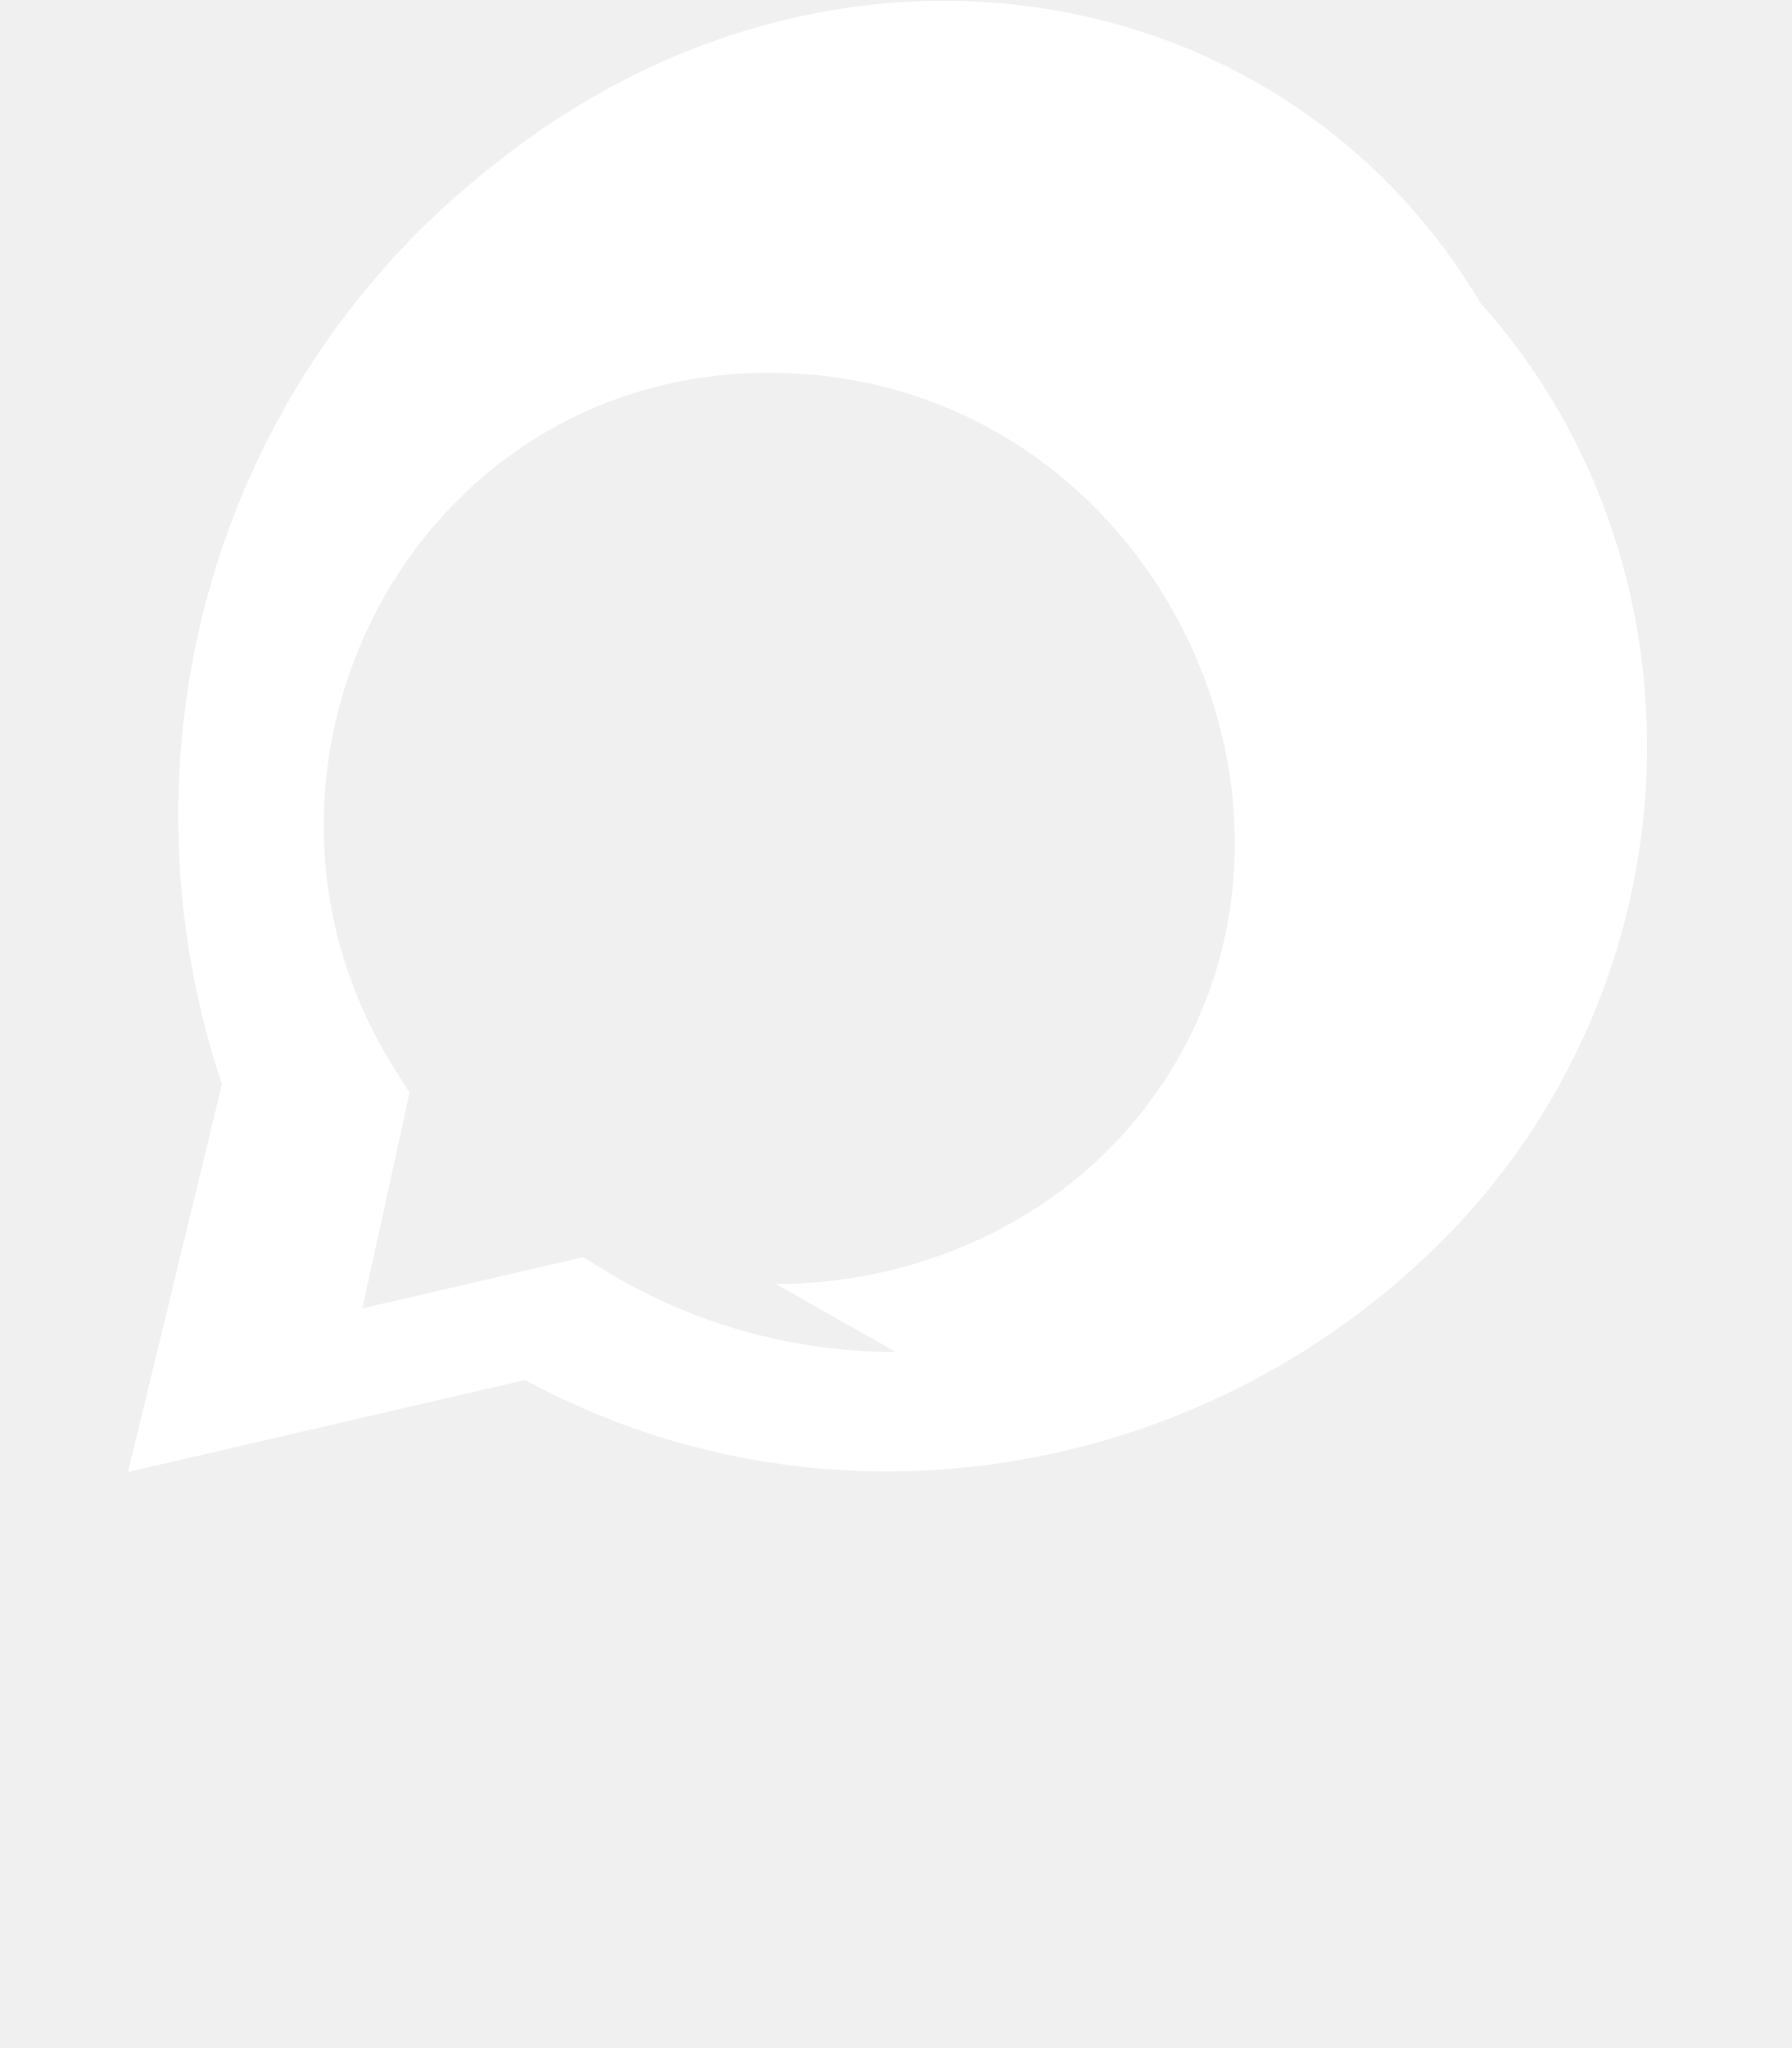
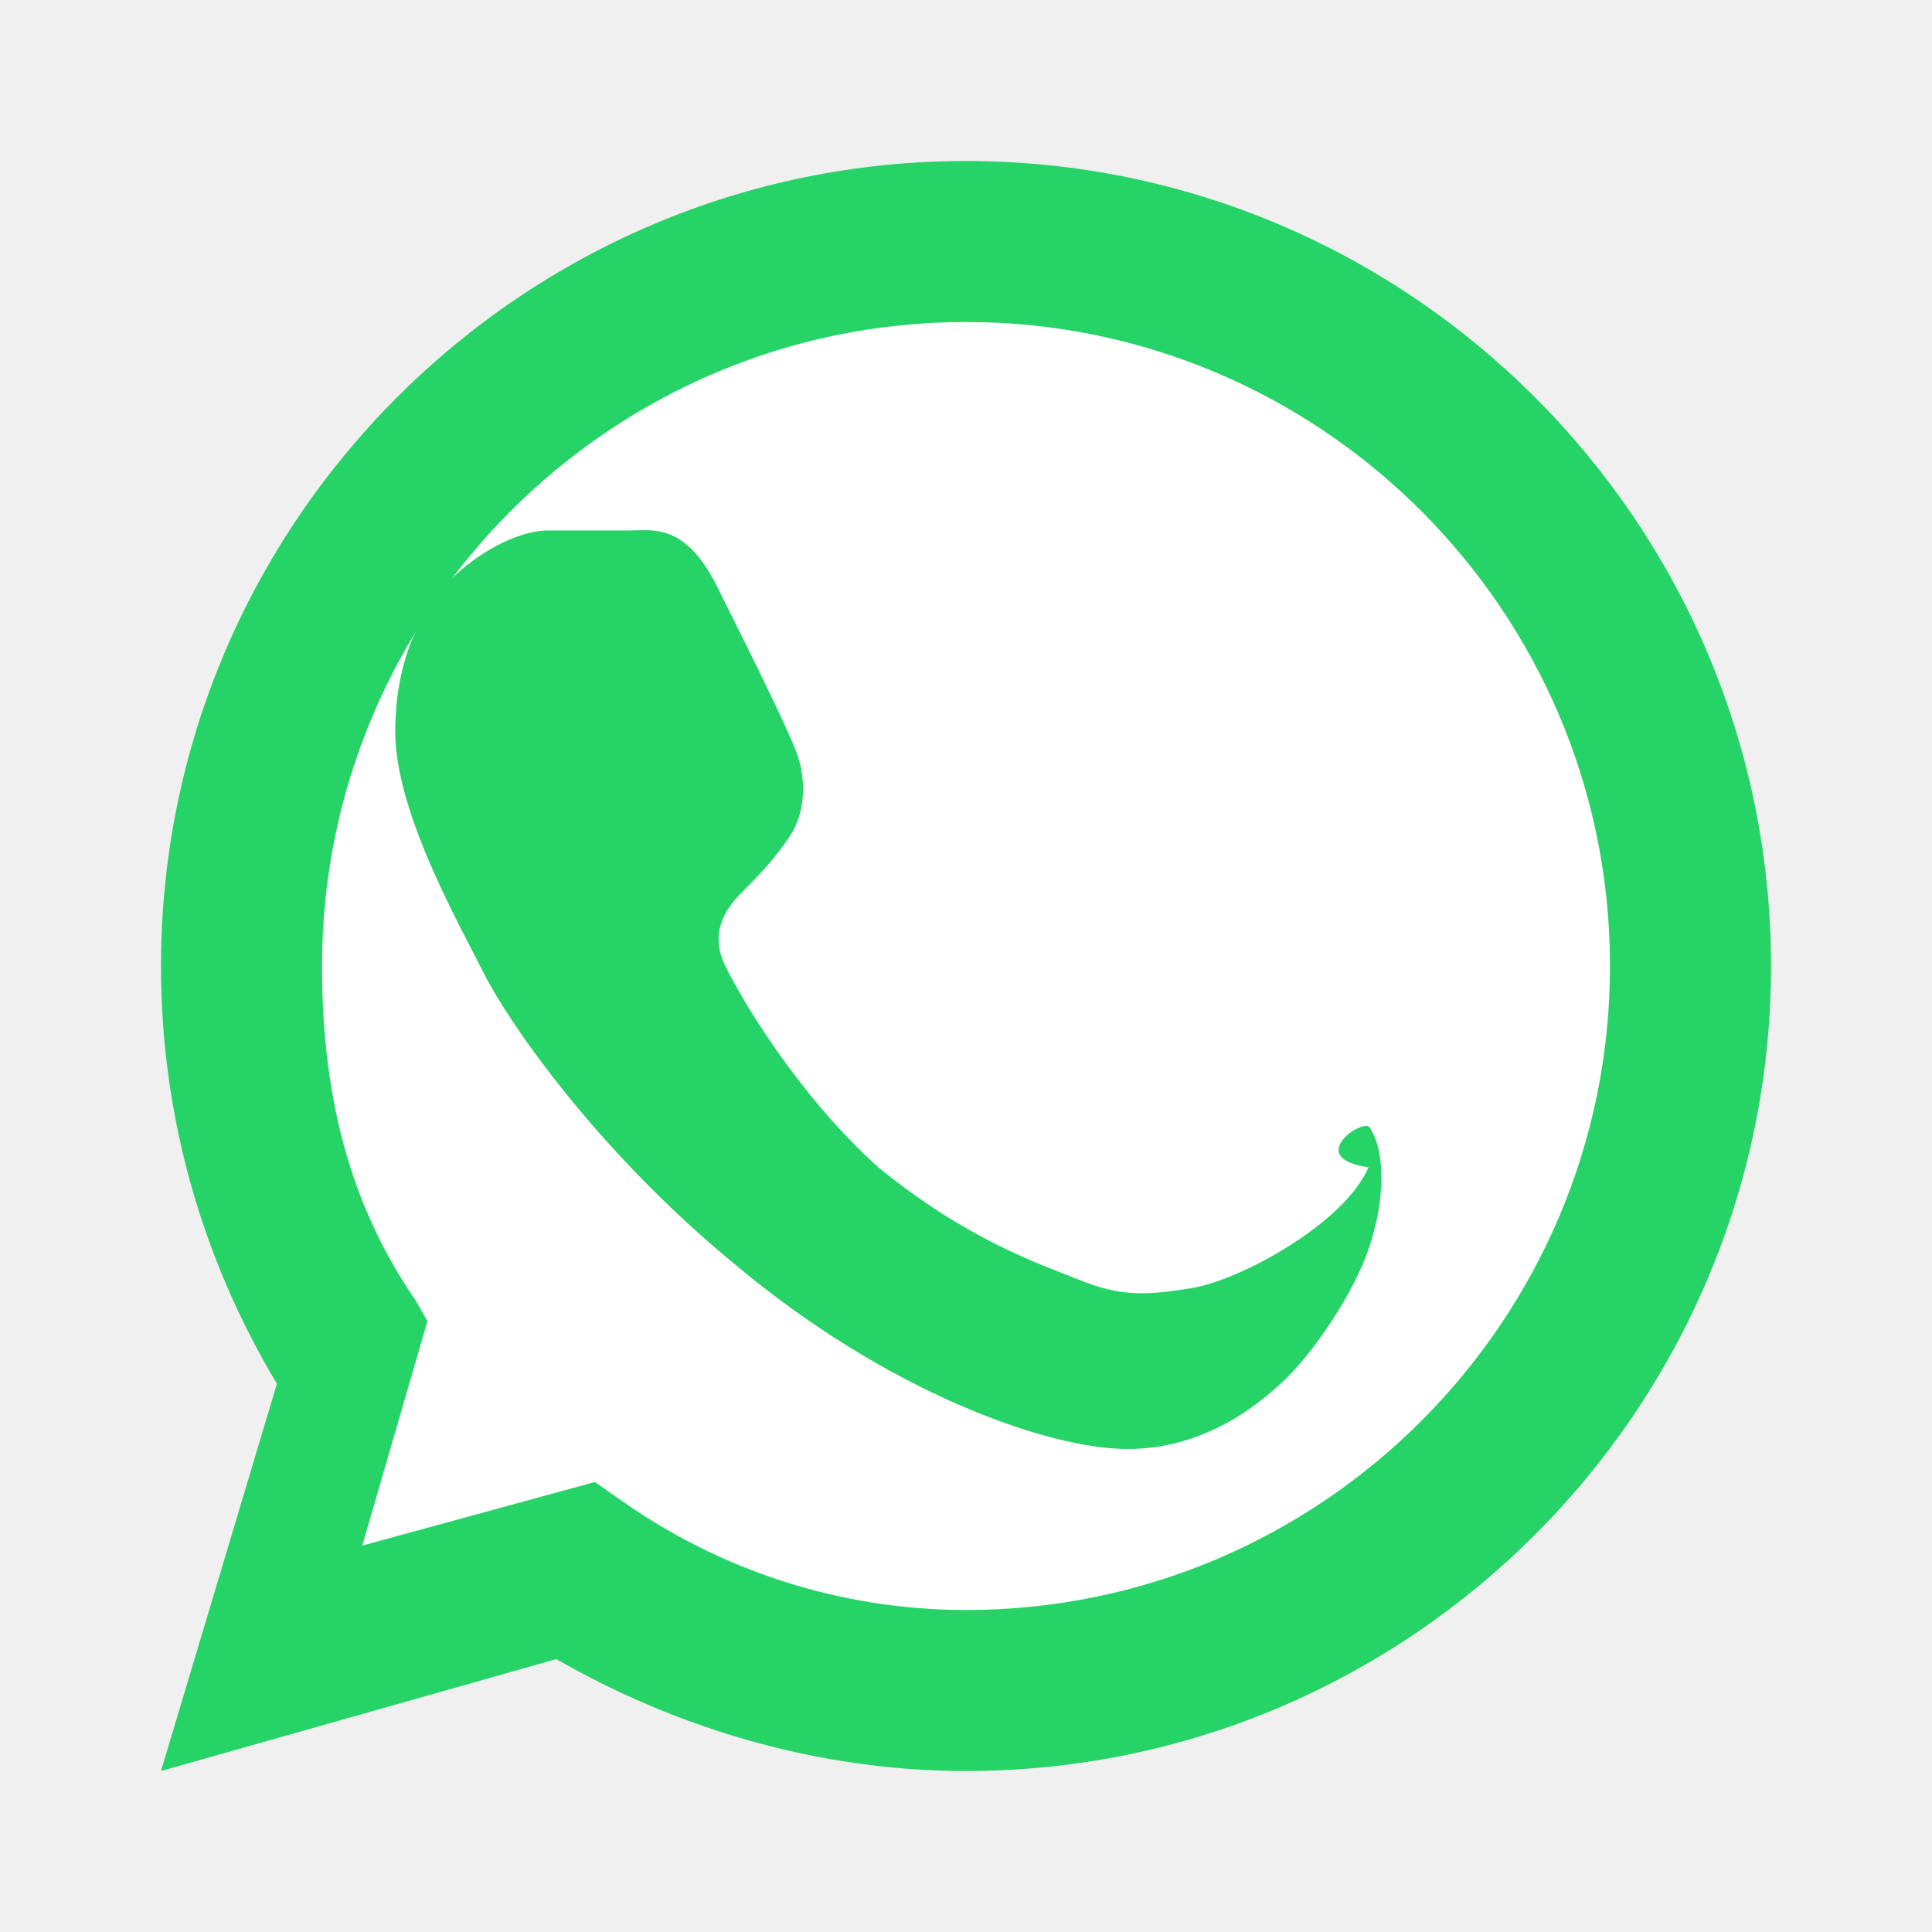
- <svg xmlns="http://www.w3.org/2000/svg" viewBox="0 0 448 512">
-   <path fill="#ffffff" d="M380.9 97.1C339-3.9 214.9-31.5 124 40.8 52.4 96.6 28.2 189.4  55.5 271.1L32 368l99.3-23c76.8 41.7 173.2 25 233.5-39.1 70.5-76  61.2-197.5-23.9-255.8zM224 338c-25.7 0-51-7-72.9-20.5l-5.3-3.2-55.2  12.8 11.8-53.9-3.5-5.6c-47.2-74.4 3.7-174.4 93.4-174.4 99.6 0  153.3 120 87.6 191.4-21 22.7-52.6 36.4-85.9 36.4z" />
+ <svg xmlns="http://www.w3.org/2000/svg" width="24" height="24" viewBox="0 0 24 24" fill="none">
+   <path d="M12 2C6.49 2 2 6.49 2 12C2 13.85 2.5 15.62 3.44 17.19L2 22L6.91 20.61C8.41 21.47 10.16 22 12 22C17.51 22 22 17.51 22 12C22 6.49 17.51 2 12 2Z" fill="#25D366" />
+   <path d="M12 4C16.41 4 20 7.59 20 12C20 16.41 16.41 20 12 20C10.44 20 8.94 19.51 7.69 18.62L7.39 18.41L4.5 19.2L5.31 16.41L5.16 16.15C4.42 15.07 4 13.78 4 12C4 7.59 7.59 4 12 4Z" fill="white" />
+   <path d="M17 14.5C16.7 15.2 15.41 15.9 14.81 16C14.21 16.1 13.91 16.1 13.41 15.9C12.91 15.7 12.01 15.4 10.91 14.5C9.91 13.6 9.21 12.41 9.01 12C8.81 11.59 9.01 11.29 9.21 11.09C9.41 10.89 9.61 10.69 9.81 10.39C10.01 10.09 10.01 9.69 9.91 9.39C9.81 9.09 9.21 7.89 8.91 7.29C8.51 6.49 8.11 6.59 7.81 6.59C7.51 6.59 7.11 6.59 6.81 6.59C6.41 6.59 5.91 6.89 5.61 7.19C5.31 7.49 4.91 8.09 4.91 9.09C4.91 10.09 5.71 11.49 6.01 12.09C6.31 12.69 7.41 14.29 9.11 15.69C11.01 17.29 13.01 18 14.01 18C15.01 18 15.71 17.39 16.01 17.09C16.31 16.79 16.81 16.09 17.01 15.49C17.21 14.89 17.21 14.29 17.01 14C16.91 13.9 16.21 14.39 17 14.5Z" fill="#25D366" />
</svg>
